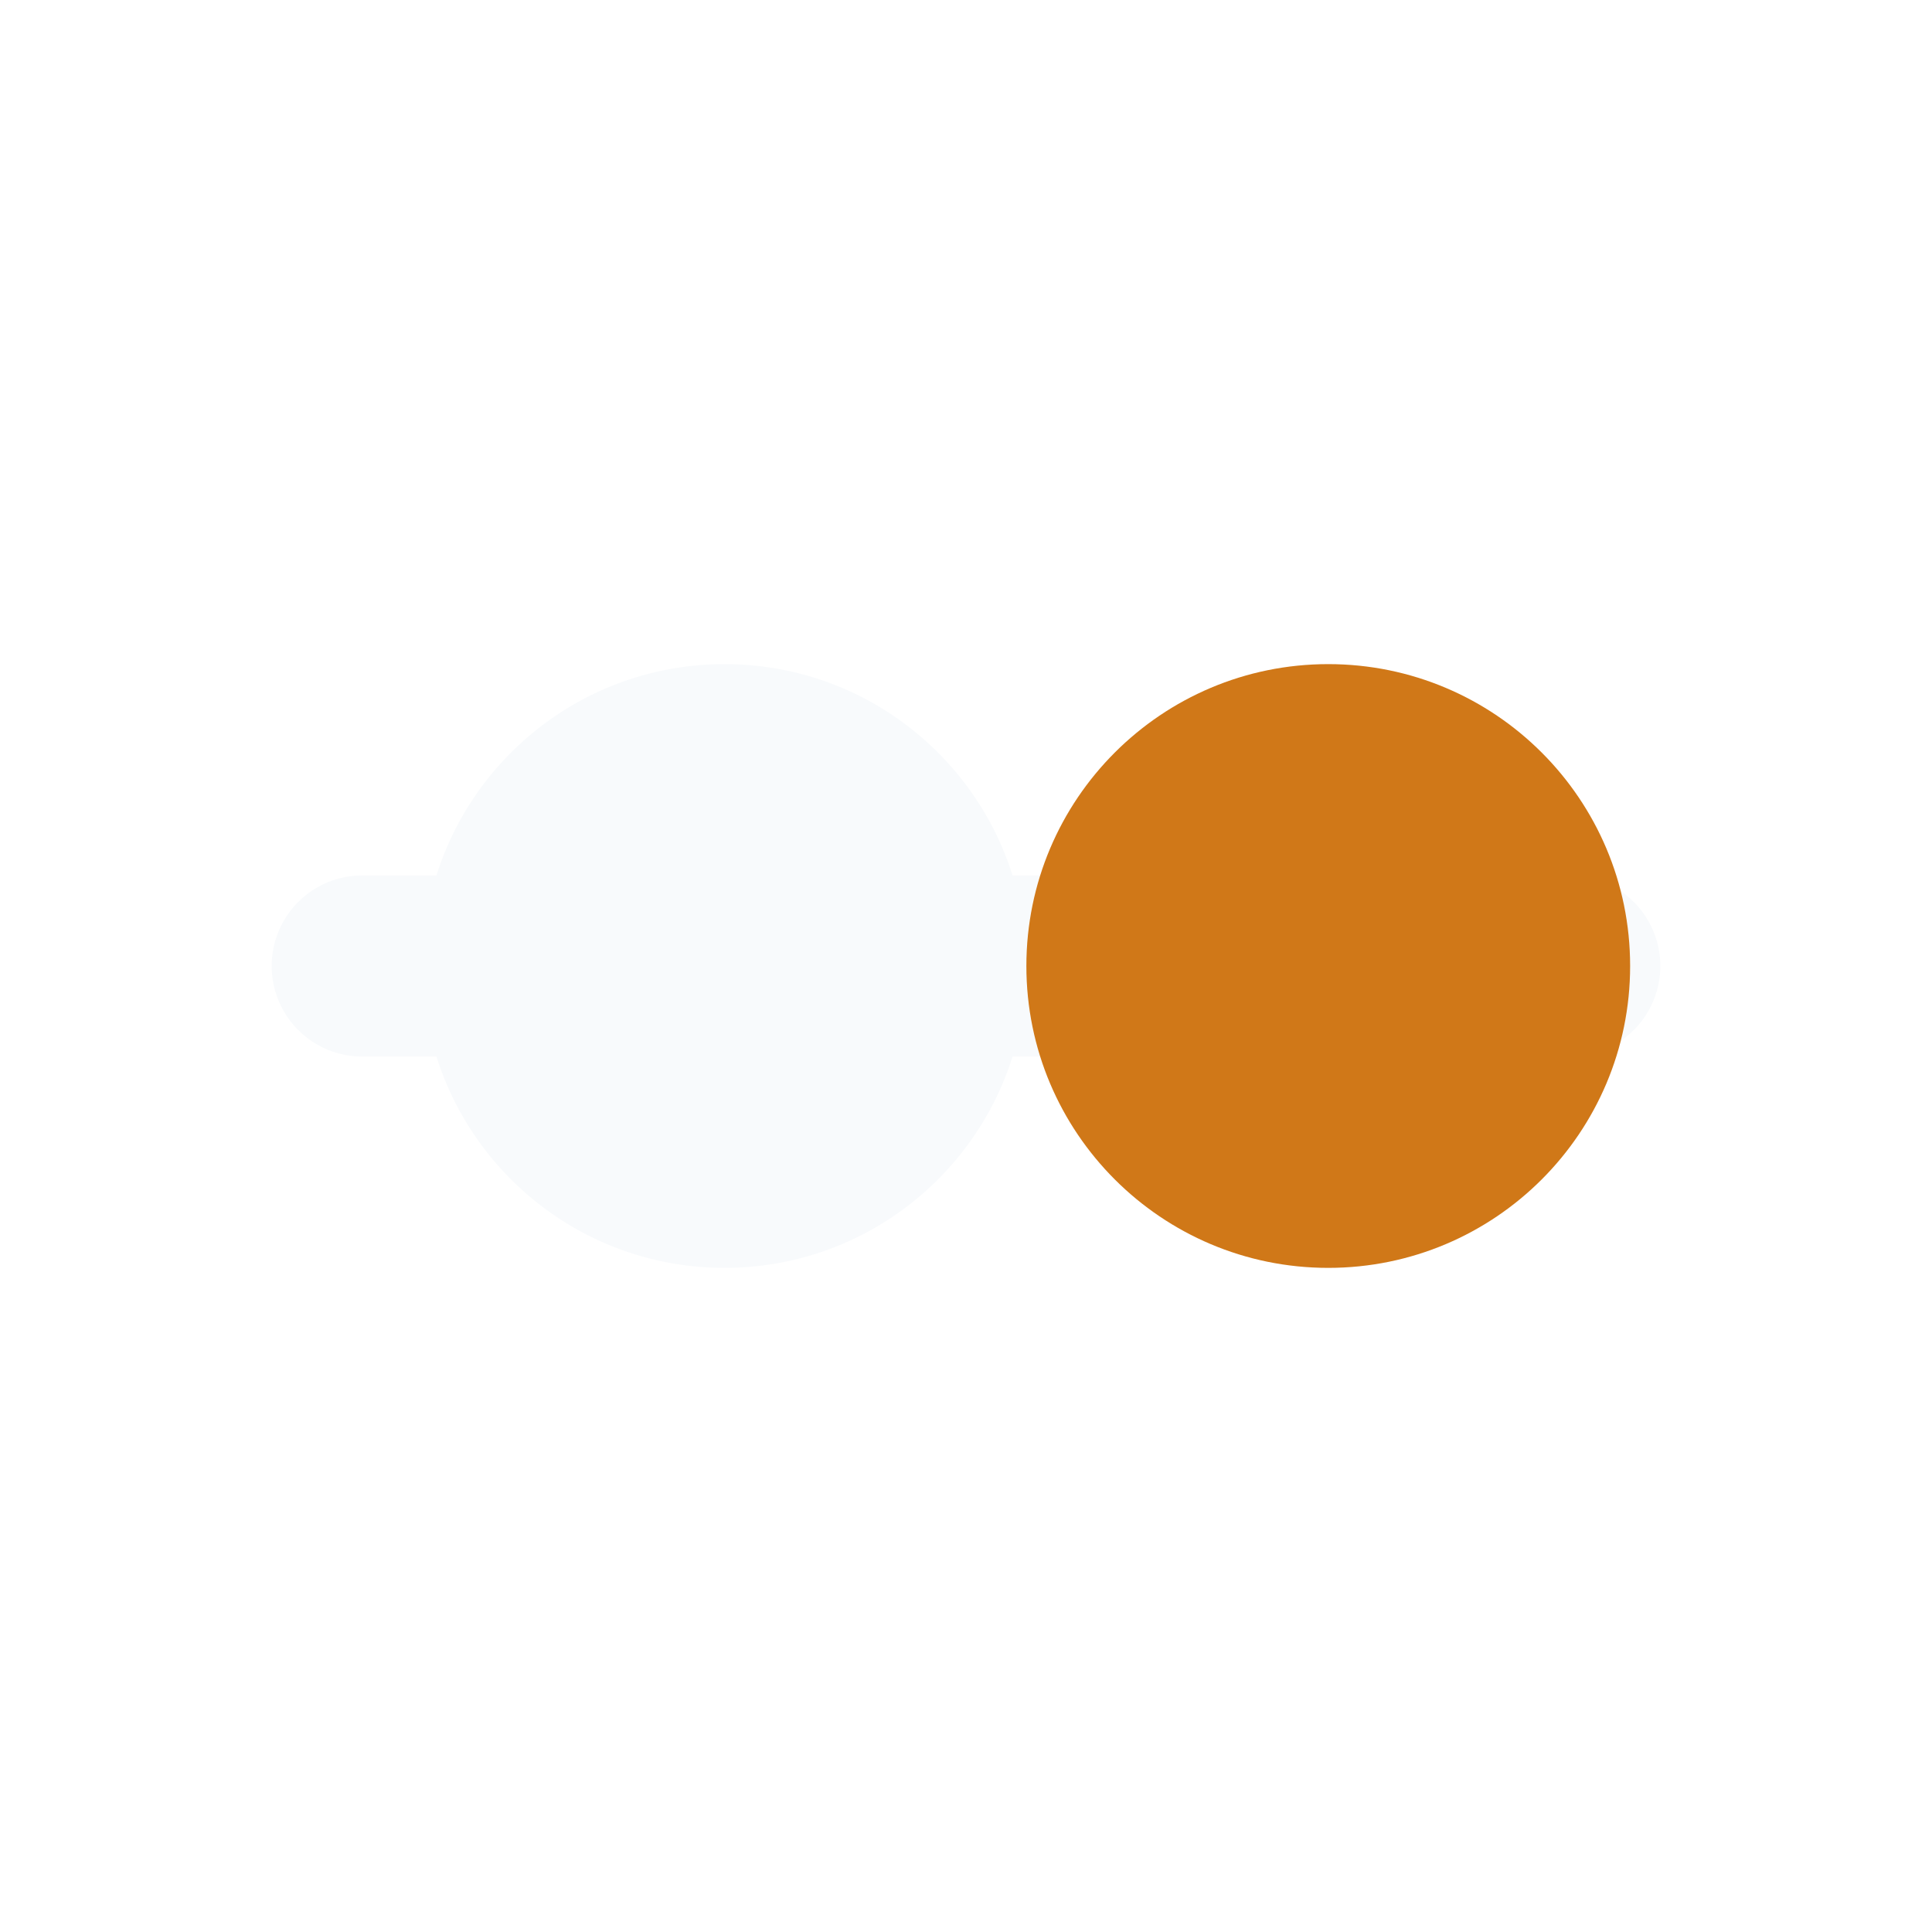
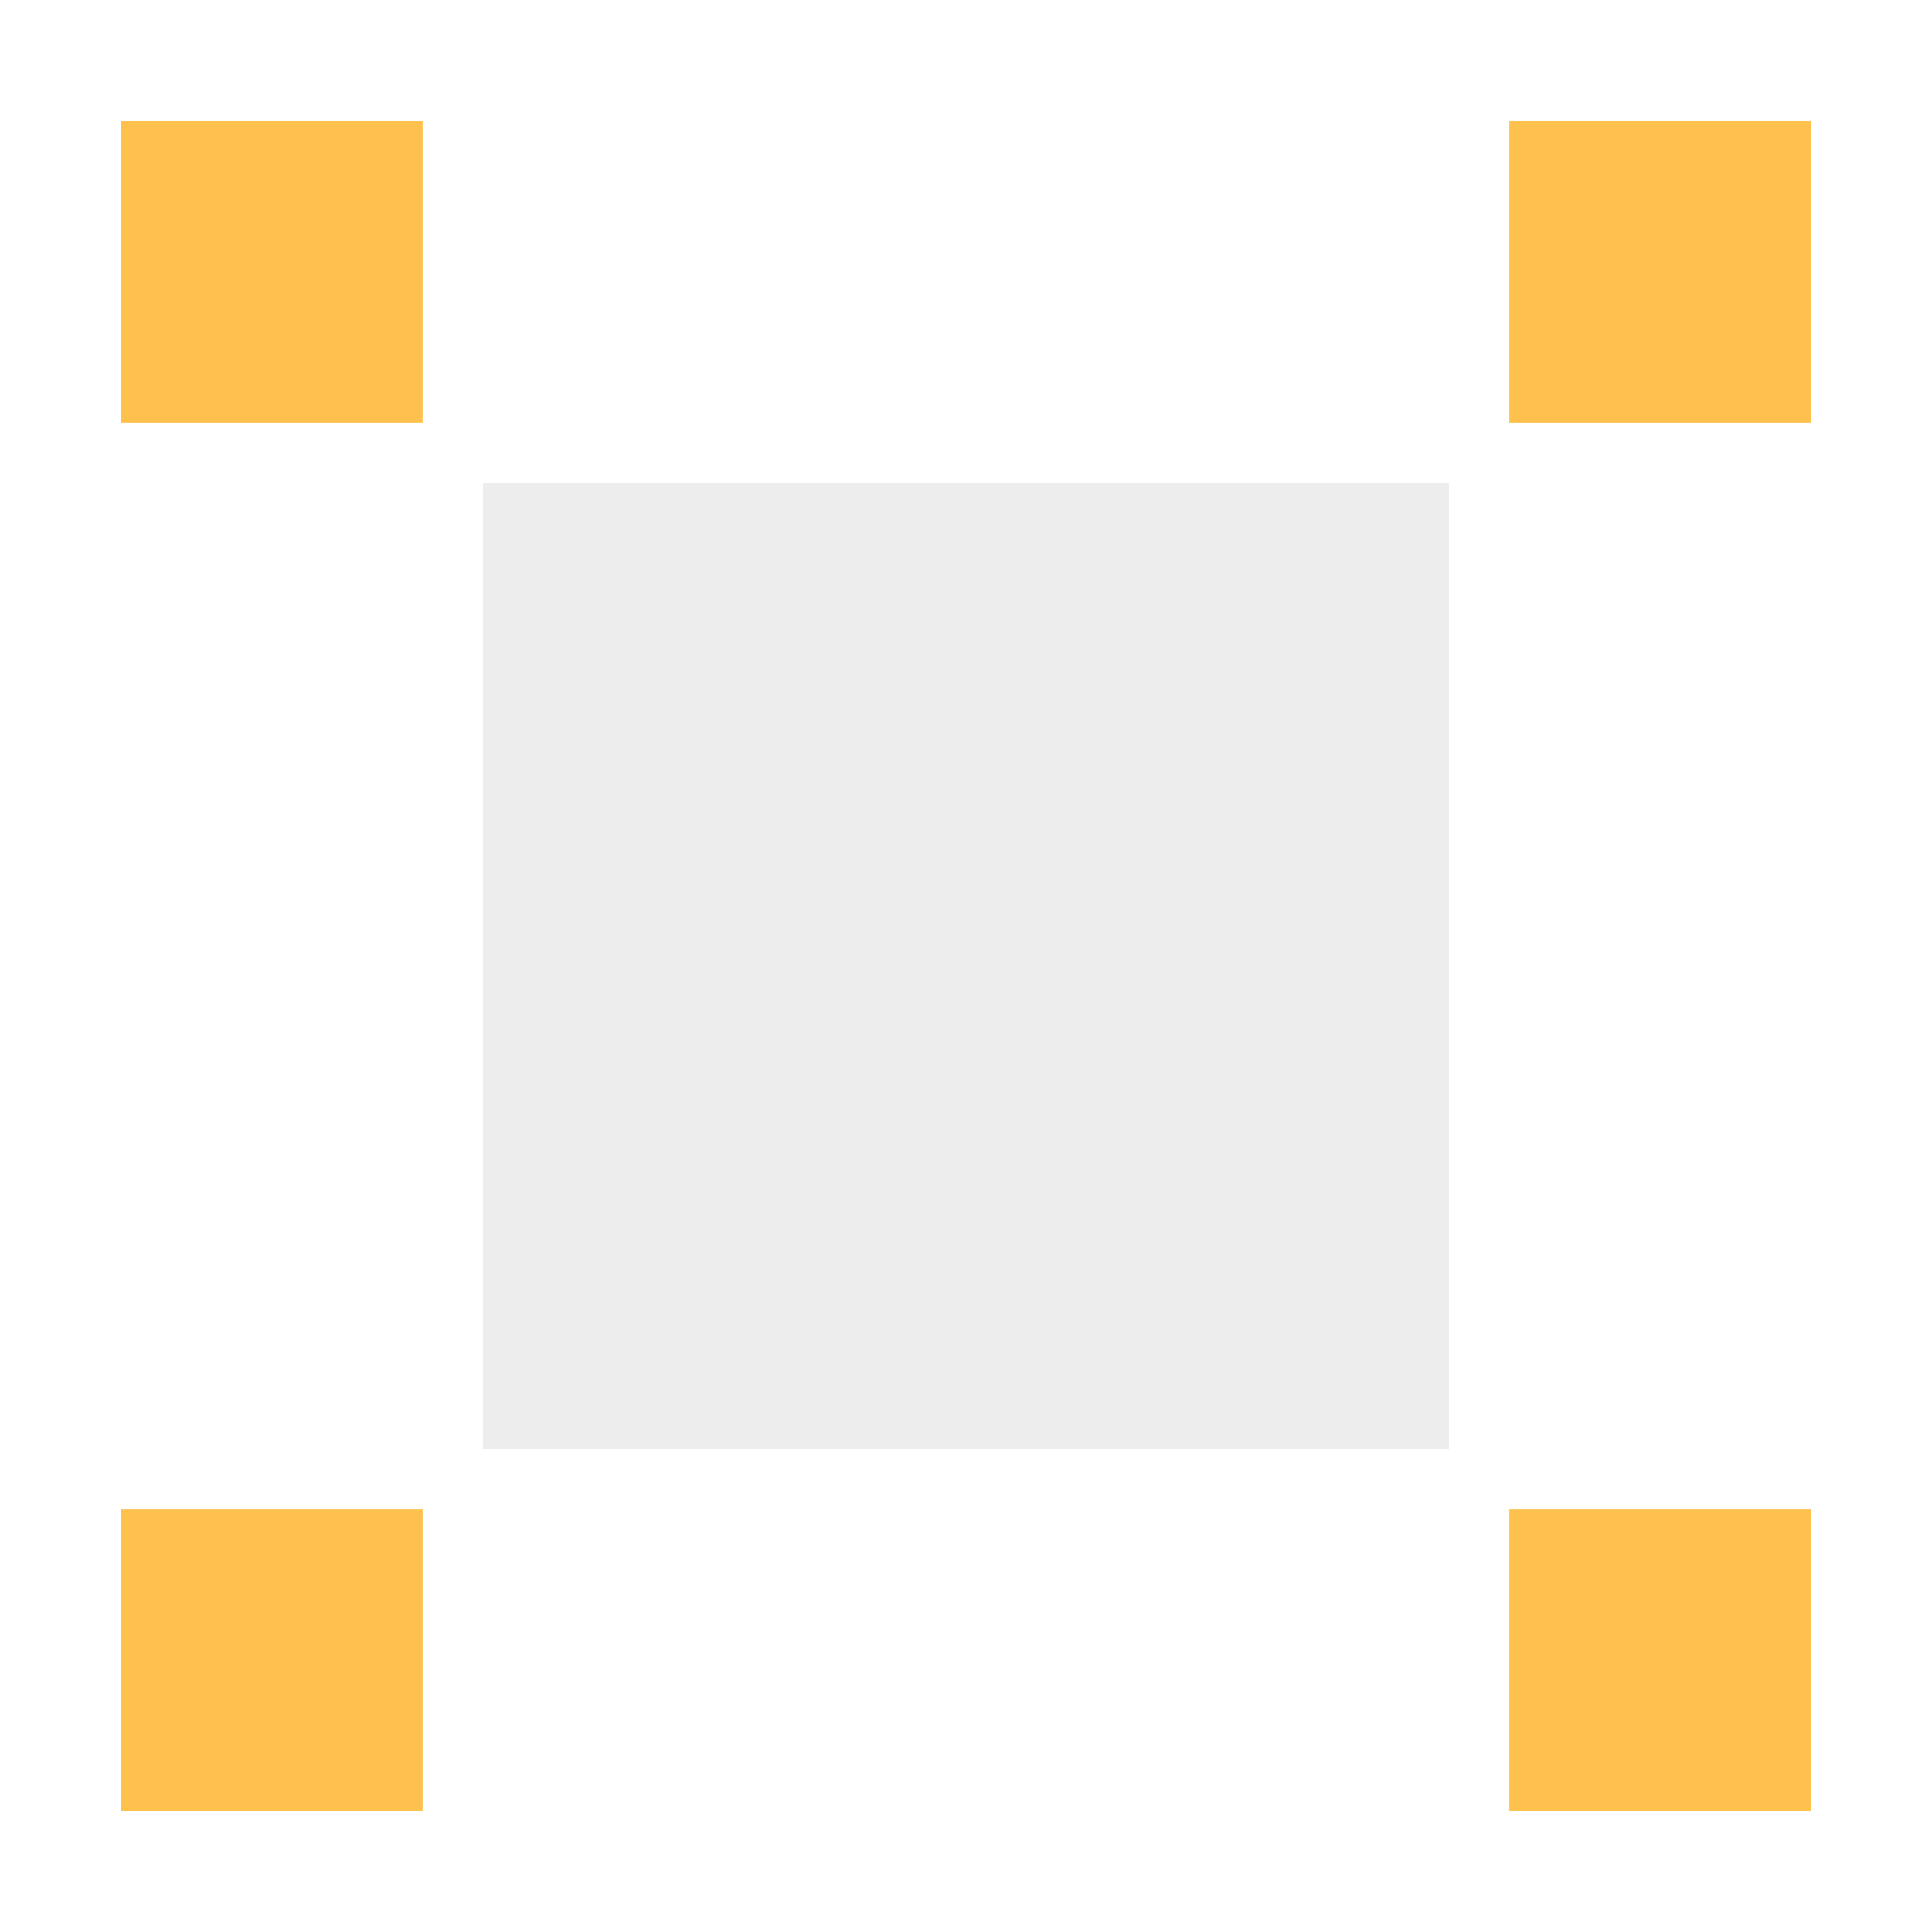
- <svg xmlns="http://www.w3.org/2000/svg" viewBox="0 0 64 64">
-   <line x1="12" y1="32" x2="52" y2="32" stroke="#F8FAFC" stroke-width="6" stroke-linecap="round" />
-   <circle cx="24" cy="32" r="10" fill="#F8FAFC" />
-   <circle cx="44" cy="32" r="10" fill="#D07818" />
+ <svg xmlns="http://www.w3.org/2000/svg" viewBox="0 0 32 32">
+   <rect x="8.5" y="8.5" width="15" height="15" fill="#EDEDED" stroke="#EDEDED" stroke-width="1" />
+   <rect x="2" y="2" width="5" height="5" fill="#FFC14D" />
+   <rect x="25" y="2" width="5" height="5" fill="#FFC14D" />
+   <rect x="2" y="25" width="5" height="5" fill="#FFC14D" />
+   <rect x="25" y="25" width="5" height="5" fill="#FFC14D" />
</svg>
